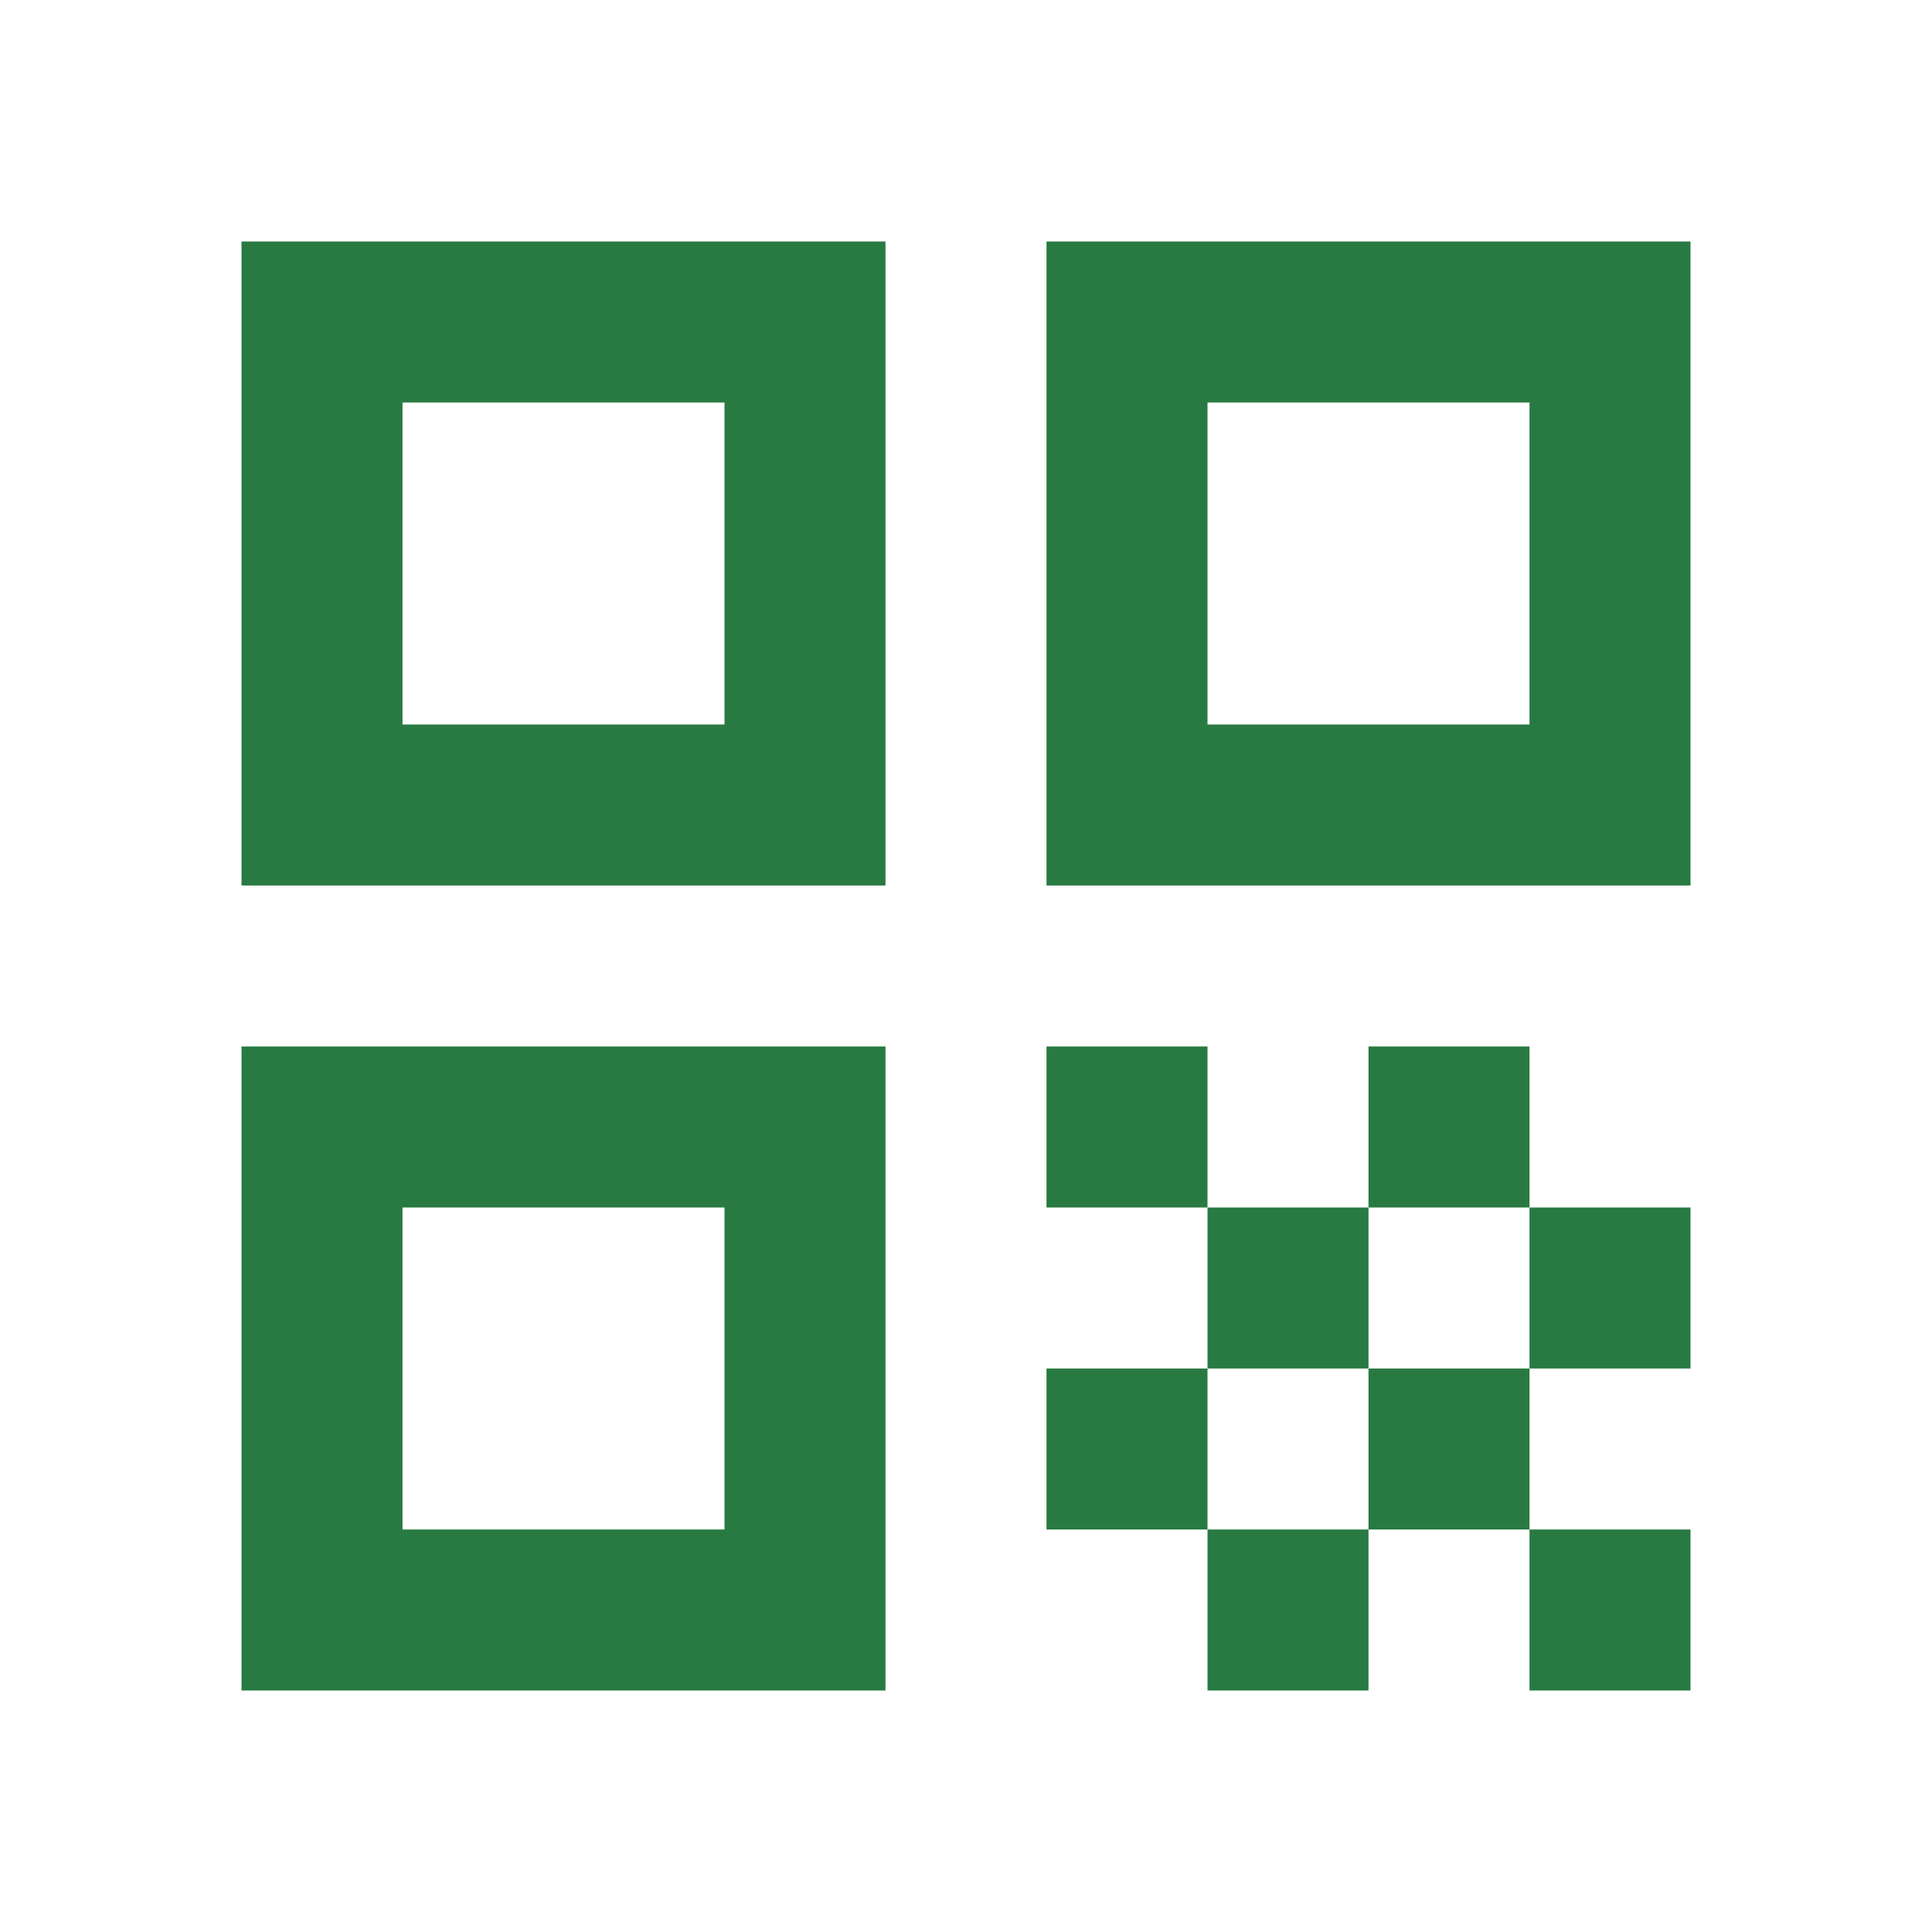
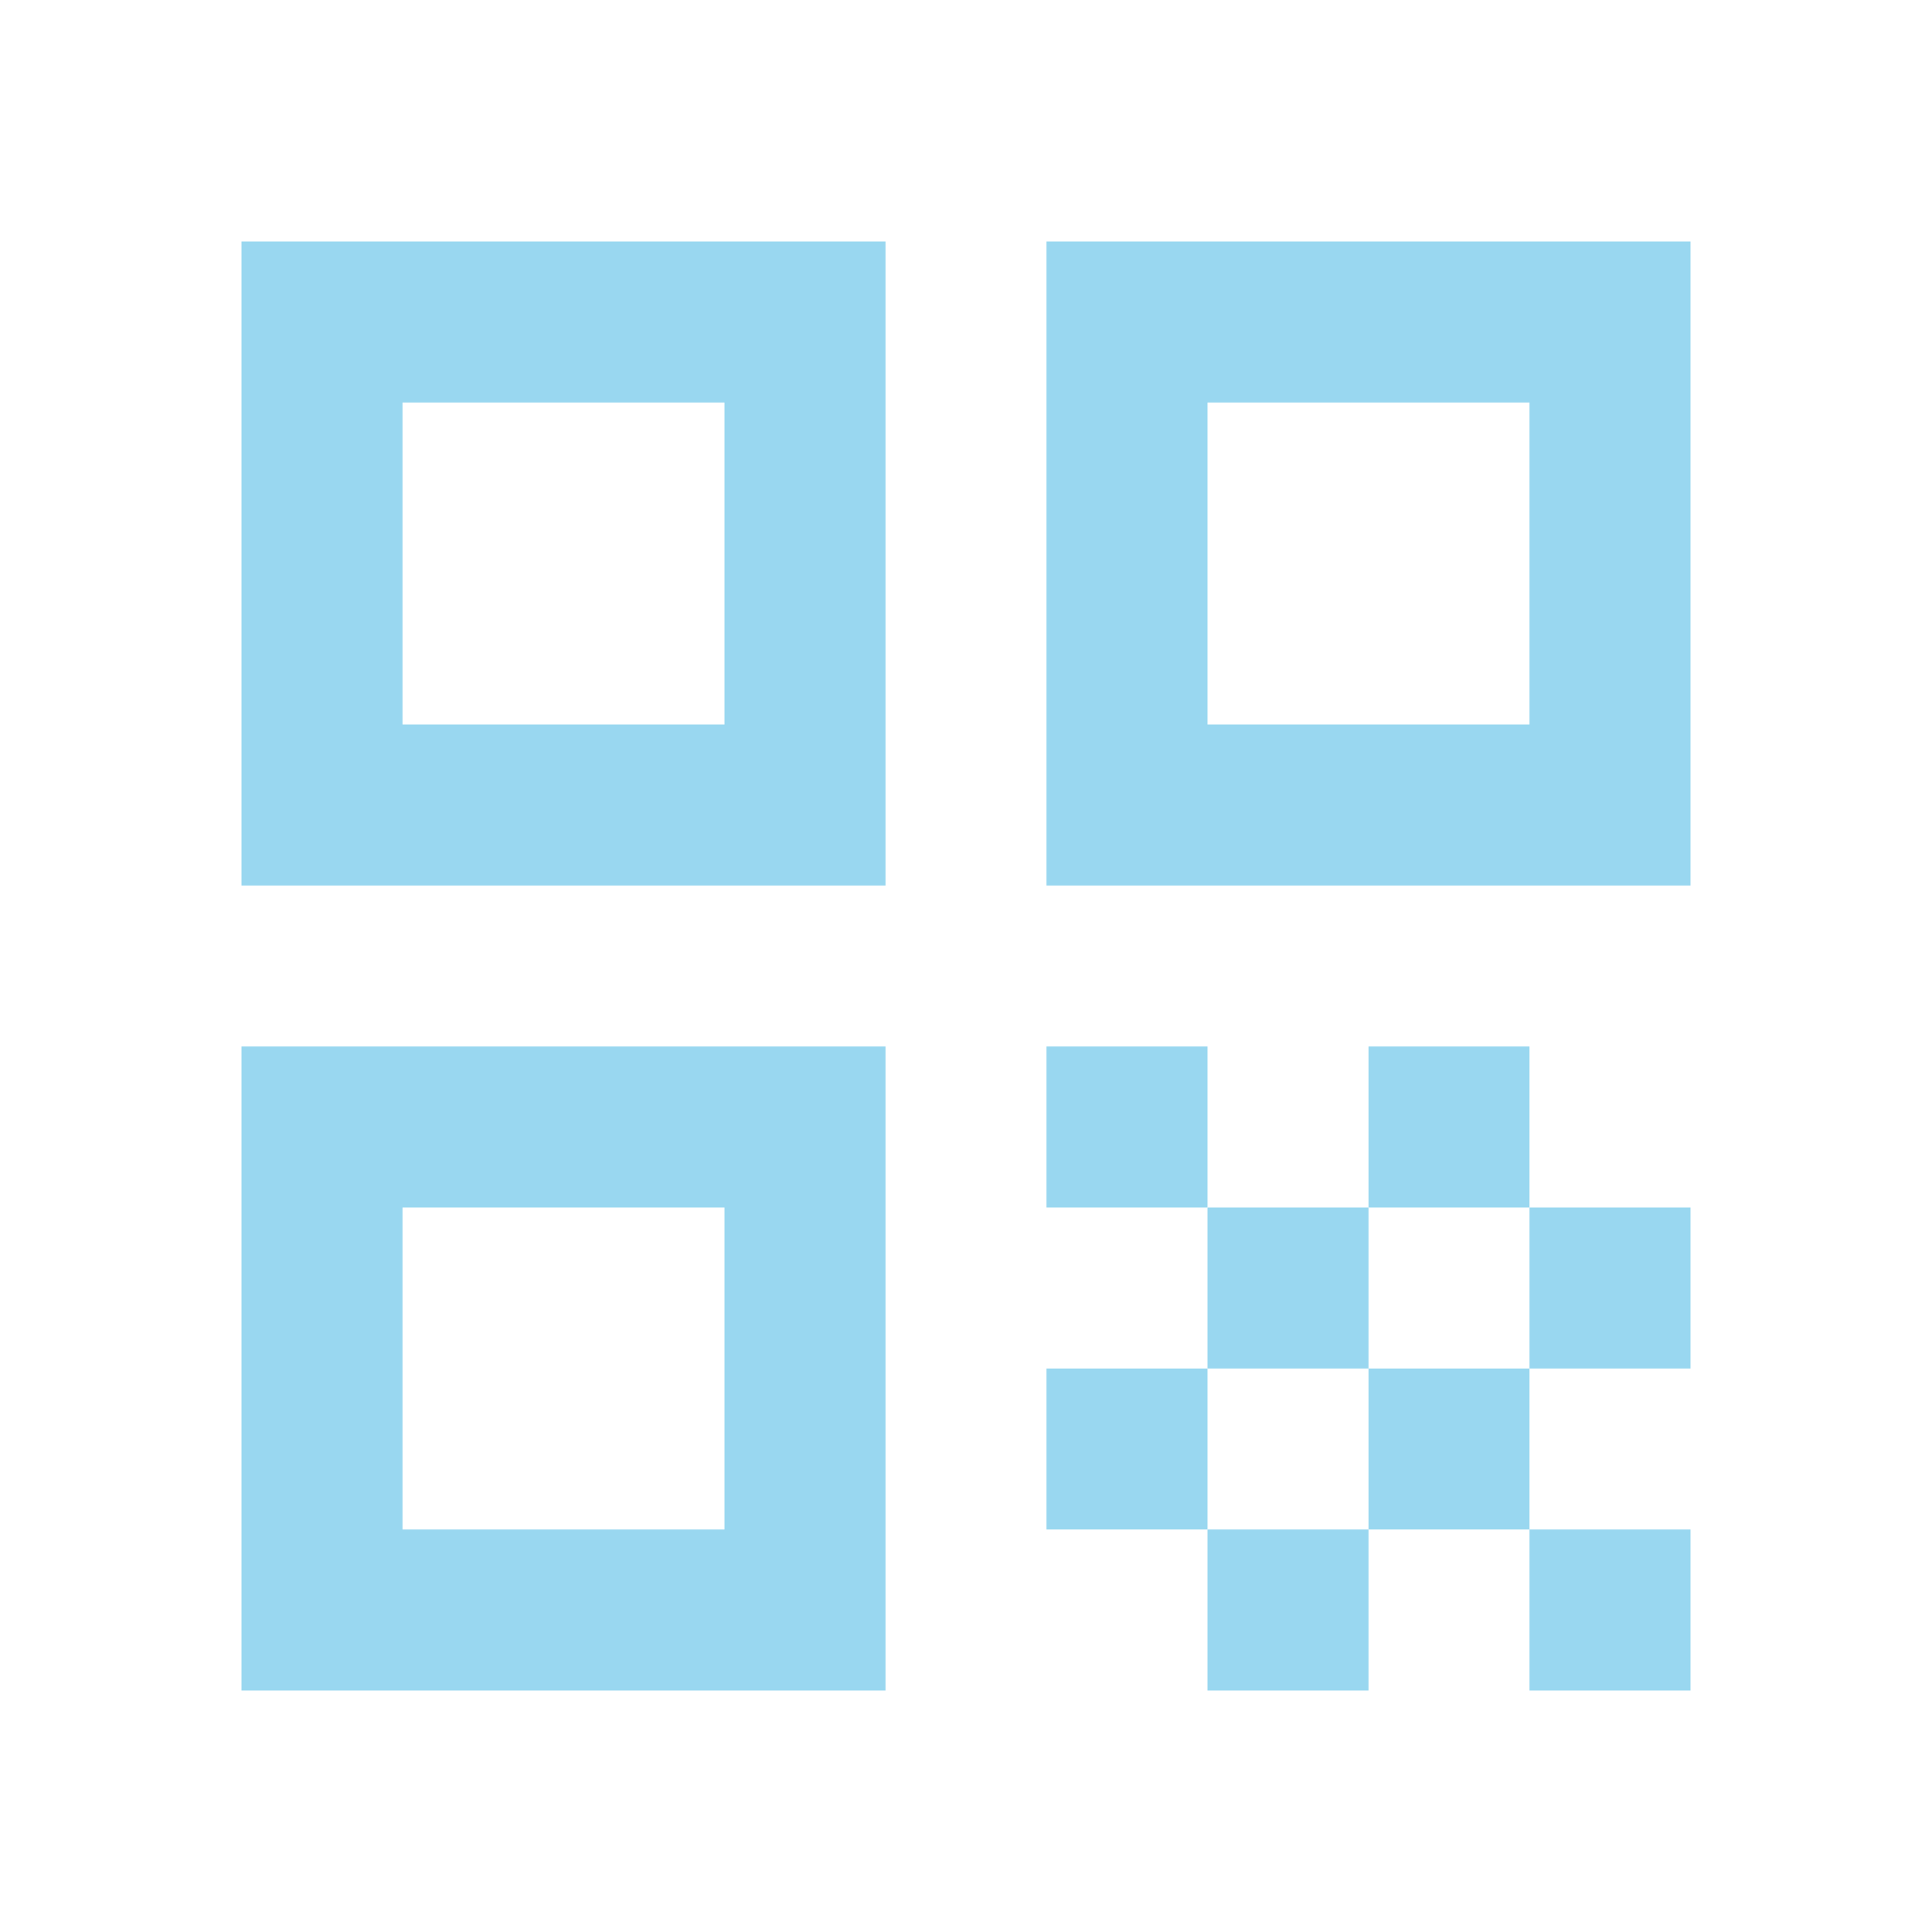
<svg xmlns="http://www.w3.org/2000/svg" width="100%" height="100%" viewBox="0 0 24 24" version="1.1" xml:space="preserve" style="fill-rule:evenodd;clip-rule:evenodd;stroke-linejoin:round;stroke-miterlimit:2;">
  <g>
    <rect x="0" y="0" width="24" height="24" style="fill:none;" />
  </g>
  <g>
    <g>
      <g>
-         <path d="M3,11L11,11L11,3L3,3L3,11ZM5,5L9,5L9,9L5,9L5,5Z" style="fill:rgb(40,122,66);fill-rule:nonzero;" />
-         <path d="M3,21L11,21L11,13L3,13L3,21ZM5,15L9,15L9,19L5,19L5,15Z" style="fill:rgb(40,122,66);fill-rule:nonzero;" />
-         <path d="M13,3L13,11L21,11L21,3L13,3ZM19,9L15,9L15,5L19,5L19,9Z" style="fill:rgb(40,122,66);fill-rule:nonzero;" />
-         <rect x="19" y="19" width="2" height="2" style="fill:rgb(40,122,66);" />
-         <rect x="13" y="13" width="2" height="2" style="fill:rgb(40,122,66);" />
-         <rect x="15" y="15" width="2" height="2" style="fill:rgb(40,122,66);" />
-         <rect x="13" y="17" width="2" height="2" style="fill:rgb(40,122,66);" />
-         <rect x="15" y="19" width="2" height="2" style="fill:rgb(40,122,66);" />
-         <rect x="17" y="17" width="2" height="2" style="fill:rgb(40,122,66);" />
-         <rect x="17" y="13" width="2" height="2" style="fill:rgb(40,122,66);" />
-         <rect x="19" y="15" width="2" height="2" style="fill:rgb(40,122,66);" />
+         <path d="M3,11L11,11L11,3L3,3L3,11ZM5,5L9,5L9,9L5,9L5,5Z" style="fill:rgb(153,215,240);fill-rule:nonzero;" />
+         <path d="M3,21L11,21L11,13L3,13L3,21ZM5,15L9,15L9,19L5,19L5,15Z" style="fill:rgb(153,215,240);fill-rule:nonzero;" />
+         <path d="M13,3L13,11L21,11L21,3L13,3ZM19,9L15,9L15,5L19,5L19,9Z" style="fill:rgb(153,215,240);fill-rule:nonzero;" />
+         <rect x="19" y="19" width="2" height="2" style="fill:rgb(153,215,240);" />
+         <rect x="13" y="13" width="2" height="2" style="fill:rgb(153,215,240);" />
+         <rect x="15" y="15" width="2" height="2" style="fill:rgb(153,215,240);" />
+         <rect x="13" y="17" width="2" height="2" style="fill:rgb(153,215,240);" />
+         <rect x="15" y="19" width="2" height="2" style="fill:rgb(153,215,240);" />
+         <rect x="17" y="17" width="2" height="2" style="fill:rgb(153,215,240);" />
+         <rect x="17" y="13" width="2" height="2" style="fill:rgb(153,215,240);" />
+         <rect x="19" y="15" width="2" height="2" style="fill:rgb(153,215,240);" />
      </g>
    </g>
  </g>
</svg>
